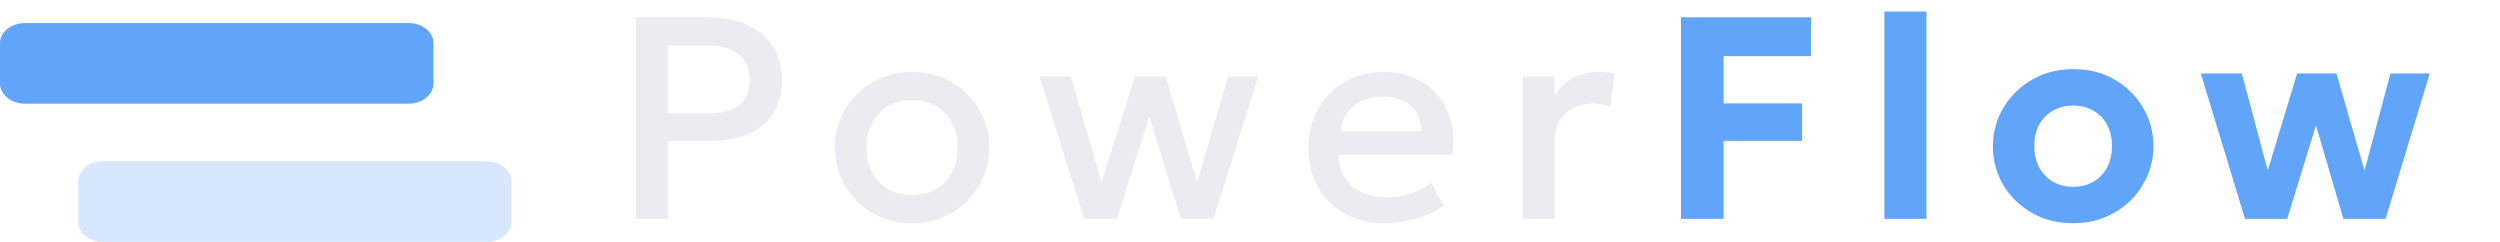
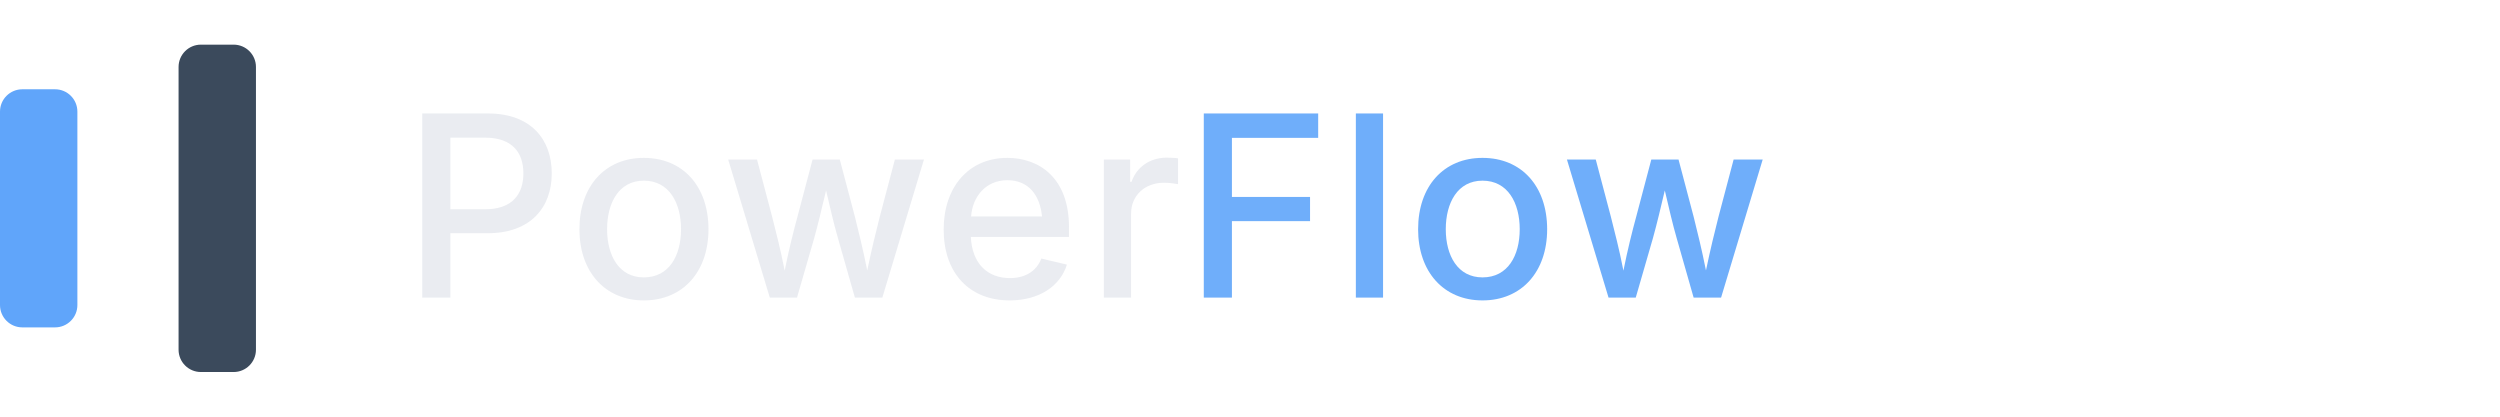
- <svg xmlns="http://www.w3.org/2000/svg" width="217" height="21" viewBox="0 0 217 21" fill="none">
-   <path d="M35.454 2H2.171C0.972 2 0 2.784 0 3.75V7.25C0 8.216 0.972 9 2.171 9H35.454C36.653 9 37.625 8.216 37.625 7.25V3.75C37.625 2.784 36.653 2 35.454 2Z" fill="#60A5FA" />
-   <path opacity="0.25" d="M42.227 14H8.943C7.744 14 6.773 14.784 6.773 15.75V19.25C6.773 20.216 7.744 21 8.943 21H42.227C43.426 21 44.398 20.216 44.398 19.25V15.75C44.398 14.784 43.426 14 42.227 14Z" fill="#60A5FA" />
-   <path d="M55.187 19V1.5H61.525C62.767 1.5 63.862 1.717 64.812 2.15C65.771 2.575 66.521 3.192 67.062 4C67.604 4.8 67.875 5.763 67.875 6.888C67.875 8.046 67.625 9.025 67.125 9.825C66.625 10.617 65.896 11.221 64.937 11.637C63.987 12.046 62.829 12.25 61.462 12.25H57.987V19H55.187ZM57.987 9.85H61.5C62.633 9.85 63.512 9.613 64.137 9.137C64.762 8.654 65.075 7.925 65.075 6.95C65.075 5.983 64.754 5.242 64.112 4.725C63.471 4.208 62.608 3.95 61.525 3.95H57.987V9.85ZM79.166 19.375C77.875 19.375 76.721 19.079 75.704 18.488C74.696 17.887 73.904 17.092 73.329 16.1C72.754 15.1 72.466 14.004 72.466 12.812C72.466 11.929 72.629 11.096 72.954 10.312C73.287 9.521 73.754 8.821 74.354 8.213C74.962 7.604 75.675 7.125 76.492 6.775C77.308 6.425 78.204 6.25 79.179 6.25C80.471 6.25 81.621 6.55 82.629 7.15C83.646 7.742 84.442 8.537 85.016 9.537C85.591 10.529 85.879 11.621 85.879 12.812C85.879 13.688 85.712 14.521 85.379 15.312C85.054 16.104 84.591 16.804 83.992 17.413C83.391 18.021 82.683 18.5 81.867 18.85C81.05 19.2 80.15 19.375 79.166 19.375ZM79.166 16.938C79.933 16.938 80.612 16.771 81.204 16.438C81.804 16.096 82.275 15.617 82.617 15C82.958 14.383 83.129 13.654 83.129 12.812C83.129 11.971 82.958 11.242 82.617 10.625C82.275 10 81.804 9.521 81.204 9.188C80.612 8.854 79.933 8.688 79.166 8.688C78.4 8.688 77.716 8.854 77.117 9.188C76.525 9.521 76.058 10 75.716 10.625C75.383 11.242 75.216 11.971 75.216 12.812C75.216 13.654 75.387 14.383 75.729 15C76.071 15.617 76.537 16.096 77.129 16.438C77.729 16.771 78.408 16.938 79.166 16.938ZM94.107 19L90.219 6.625H92.957L95.607 15.825L98.507 6.625H101.194L103.907 15.825L106.607 6.625H109.219L105.332 19H102.494L99.769 10.113L96.944 19H94.107ZM120.274 19.375C118.94 19.375 117.77 19.104 116.761 18.562C115.753 18.012 114.965 17.246 114.399 16.262C113.84 15.279 113.561 14.137 113.561 12.838C113.561 11.887 113.724 11.012 114.049 10.213C114.374 9.404 114.832 8.704 115.424 8.113C116.015 7.521 116.707 7.062 117.499 6.737C118.299 6.412 119.17 6.25 120.111 6.25C121.136 6.25 122.049 6.433 122.849 6.8C123.649 7.158 124.311 7.662 124.836 8.312C125.37 8.963 125.745 9.725 125.961 10.6C126.186 11.467 126.224 12.408 126.074 13.425H116.199C116.182 14.167 116.345 14.817 116.686 15.375C117.028 15.925 117.515 16.354 118.149 16.663C118.79 16.971 119.545 17.125 120.411 17.125C121.111 17.125 121.786 17.021 122.436 16.812C123.095 16.596 123.69 16.279 124.224 15.863L125.286 17.837C124.886 18.163 124.403 18.442 123.836 18.675C123.27 18.9 122.678 19.071 122.061 19.188C121.445 19.312 120.849 19.375 120.274 19.375ZM116.361 11.4H123.374C123.349 10.467 123.049 9.733 122.474 9.2C121.907 8.667 121.099 8.4 120.049 8.4C119.032 8.4 118.186 8.667 117.511 9.2C116.845 9.733 116.461 10.467 116.361 11.4ZM132.18 19V6.625H134.93V8.338C135.397 7.562 135.964 7.021 136.63 6.713C137.297 6.396 138.014 6.237 138.78 6.237C139.03 6.237 139.268 6.25 139.493 6.275C139.718 6.3 139.934 6.338 140.143 6.388L139.78 9.225C139.53 9.15 139.276 9.092 139.018 9.05C138.759 9.008 138.501 8.988 138.243 8.988C137.284 8.988 136.493 9.283 135.868 9.875C135.243 10.458 134.93 11.254 134.93 12.262V19H132.18Z" fill="#E8EAF0" fill-opacity="0.9" />
-   <path d="M145.909 19V1.5H157.197V4.875H149.609V8.975H156.422V12.225H149.609V19H145.909ZM163.567 19V1H167.217V19H163.567ZM179.957 19.375C178.599 19.375 177.394 19.071 176.344 18.462C175.294 17.854 174.469 17.046 173.869 16.038C173.278 15.021 172.982 13.904 172.982 12.688C172.982 11.796 173.153 10.95 173.494 10.15C173.836 9.342 174.319 8.629 174.944 8.012C175.569 7.388 176.307 6.896 177.157 6.537C178.007 6.179 178.94 6 179.957 6C181.315 6 182.515 6.304 183.557 6.912C184.607 7.521 185.428 8.333 186.019 9.35C186.619 10.358 186.919 11.471 186.919 12.688C186.919 13.571 186.749 14.417 186.407 15.225C186.065 16.033 185.582 16.75 184.957 17.375C184.34 17.992 183.607 18.479 182.757 18.837C181.907 19.196 180.974 19.375 179.957 19.375ZM179.957 16.212C180.599 16.212 181.174 16.071 181.682 15.787C182.19 15.496 182.59 15.088 182.882 14.562C183.174 14.029 183.319 13.404 183.319 12.688C183.319 11.963 183.174 11.338 182.882 10.812C182.599 10.287 182.203 9.883 181.694 9.6C181.186 9.308 180.607 9.162 179.957 9.162C179.307 9.162 178.724 9.308 178.207 9.6C177.699 9.883 177.299 10.287 177.007 10.812C176.724 11.338 176.582 11.963 176.582 12.688C176.582 13.412 176.728 14.037 177.019 14.562C177.311 15.088 177.711 15.496 178.219 15.787C178.728 16.071 179.307 16.212 179.957 16.212ZM194.865 19L191.028 6.375H194.59L196.84 14.8L199.39 6.375H202.803L205.24 14.8L207.49 6.375H210.903L207.065 19H203.403L201.028 10.875L198.528 19H194.865Z" fill="#60A5FA" />
+ <svg xmlns="http://www.w3.org/2000/svg" width="168" height="28" viewBox="0 0 168 28" fill="none">
+   <rect x="0" y="6" width="5.2" height="16" rx="1.5" fill="#60A5FA" />
+   <rect x="12" y="3" width="5.2" height="22" rx="1.5" fill="#3B4A5C" />
+   <text x="27" y="20" font-family="Geologica, -apple-system, BlinkMacSystemFont, 'Segoe UI', sans-serif" font-weight="500" font-size="17" letter-spacing="0.34" fill="#E8EAF0" fill-opacity="0.9">Power<tspan fill="#60A5FA">Flow</tspan>
+   </text>
</svg>
